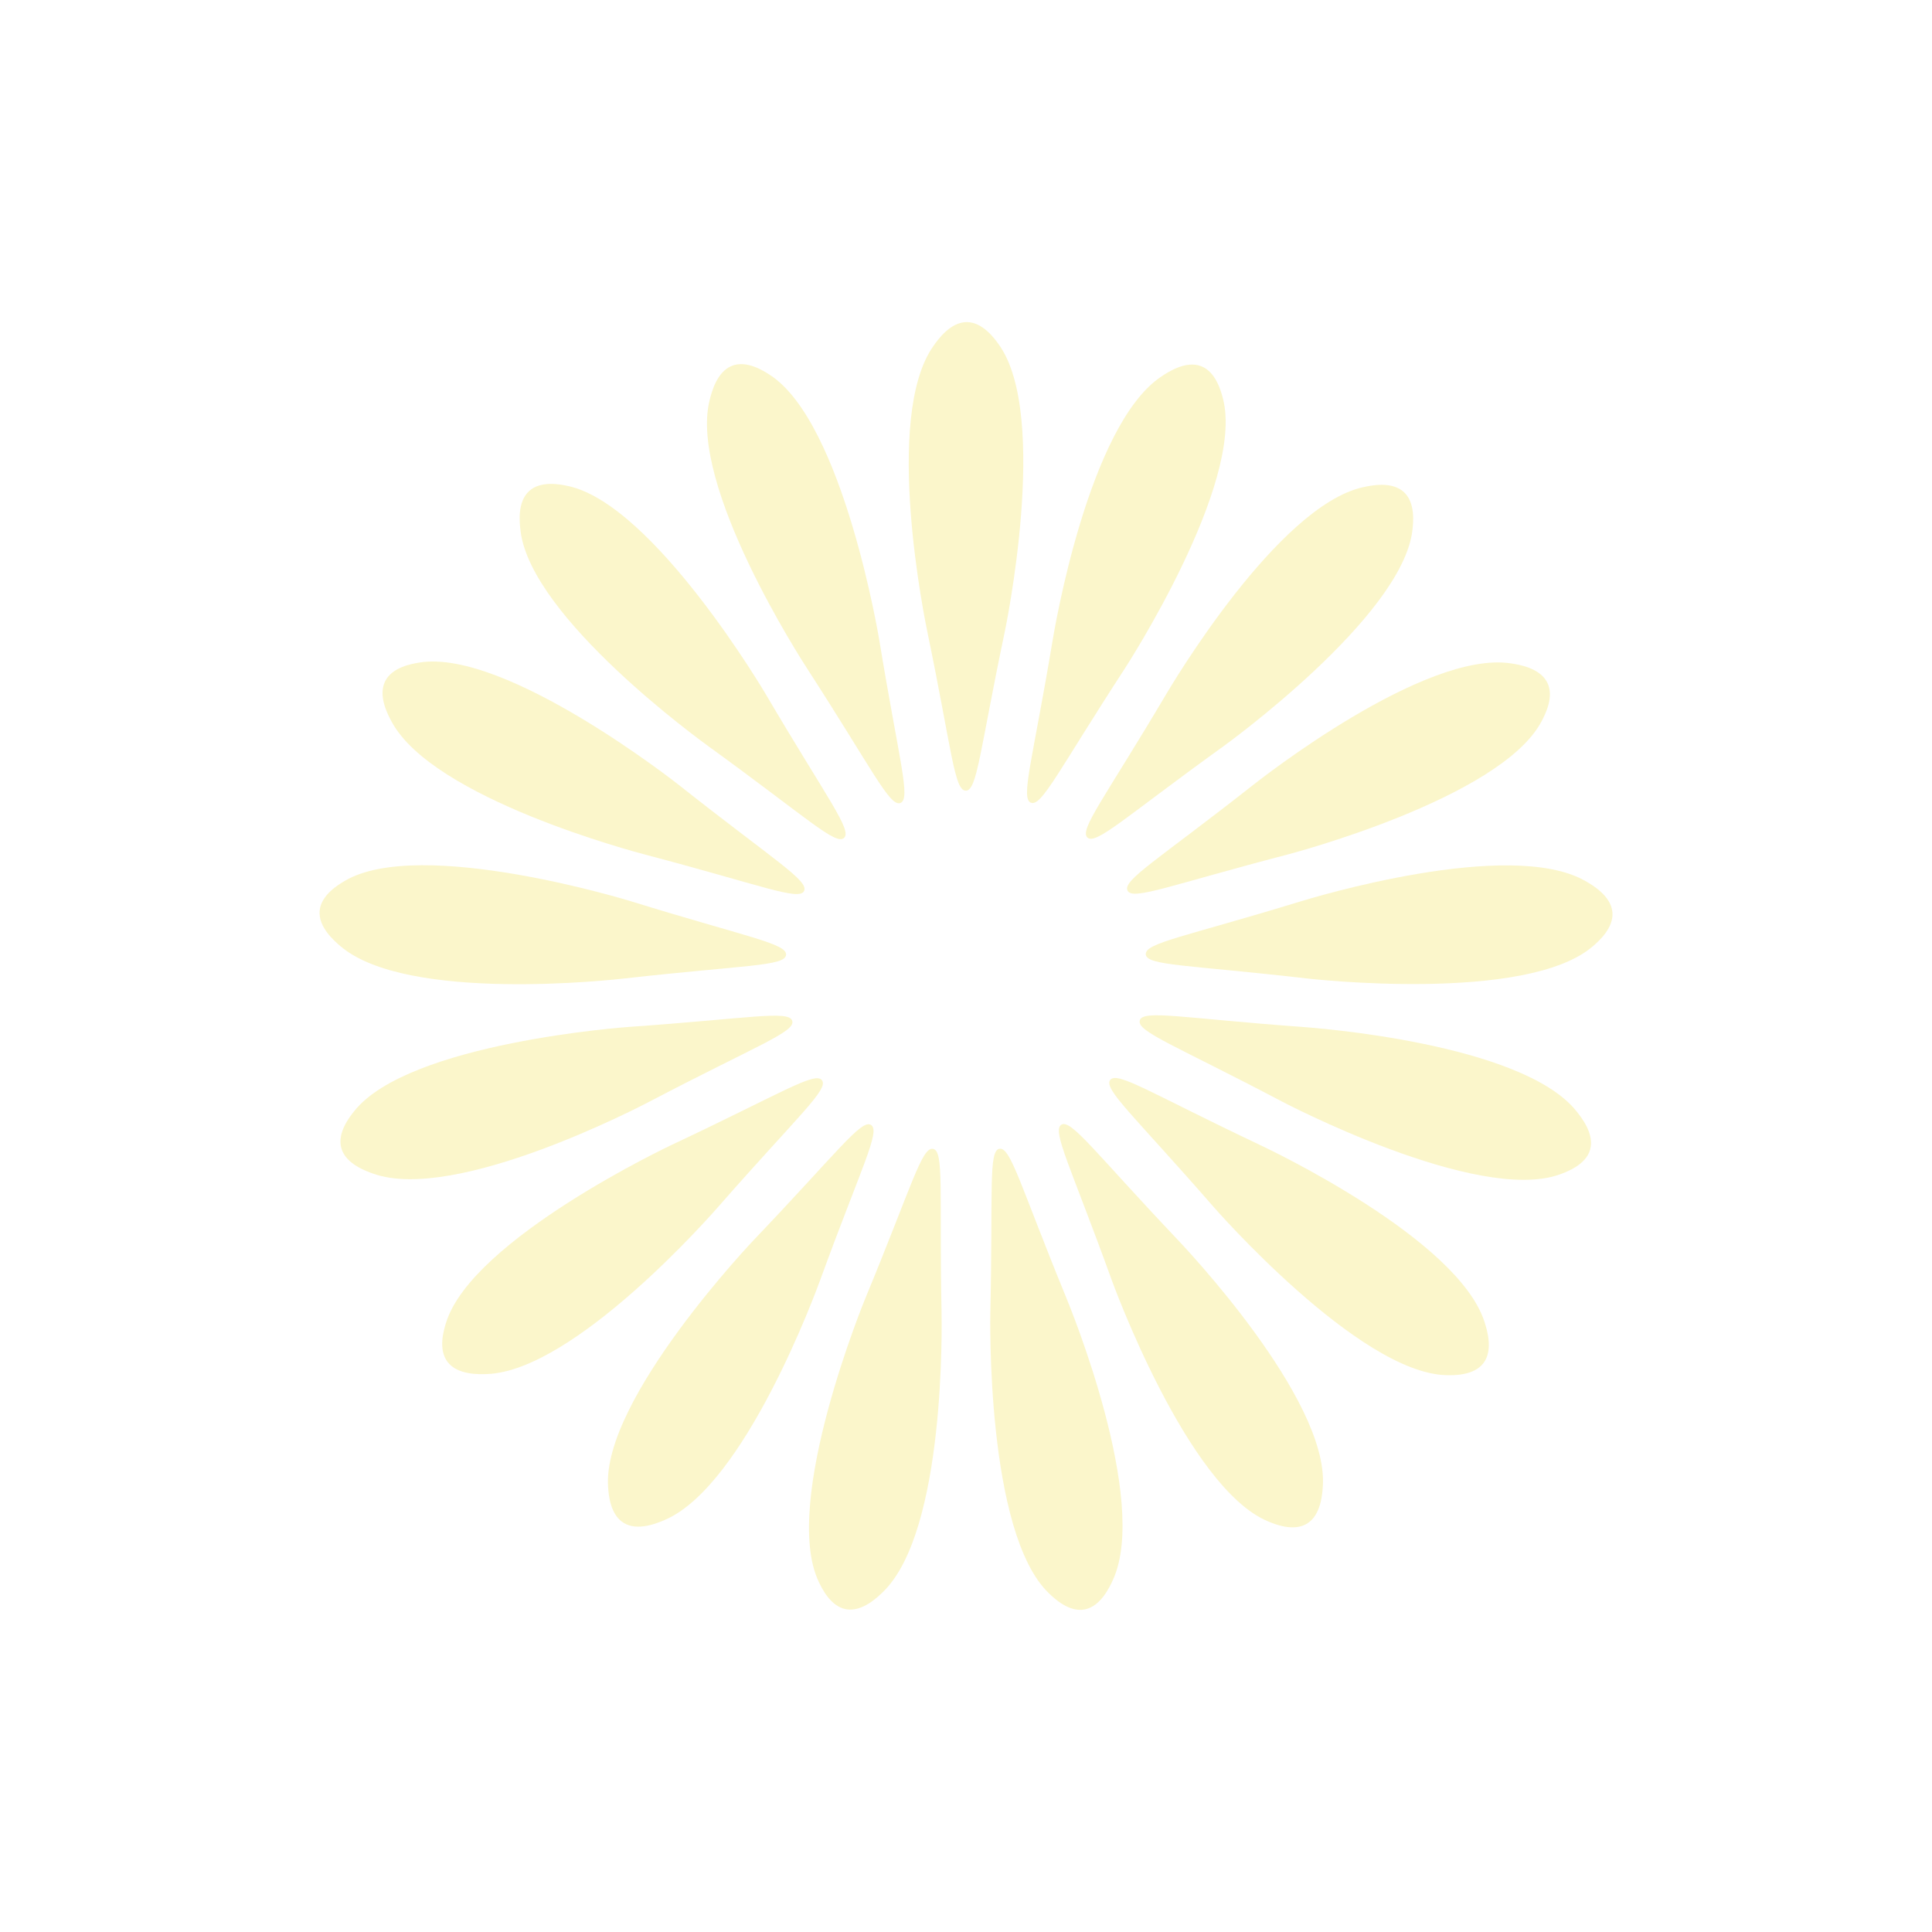
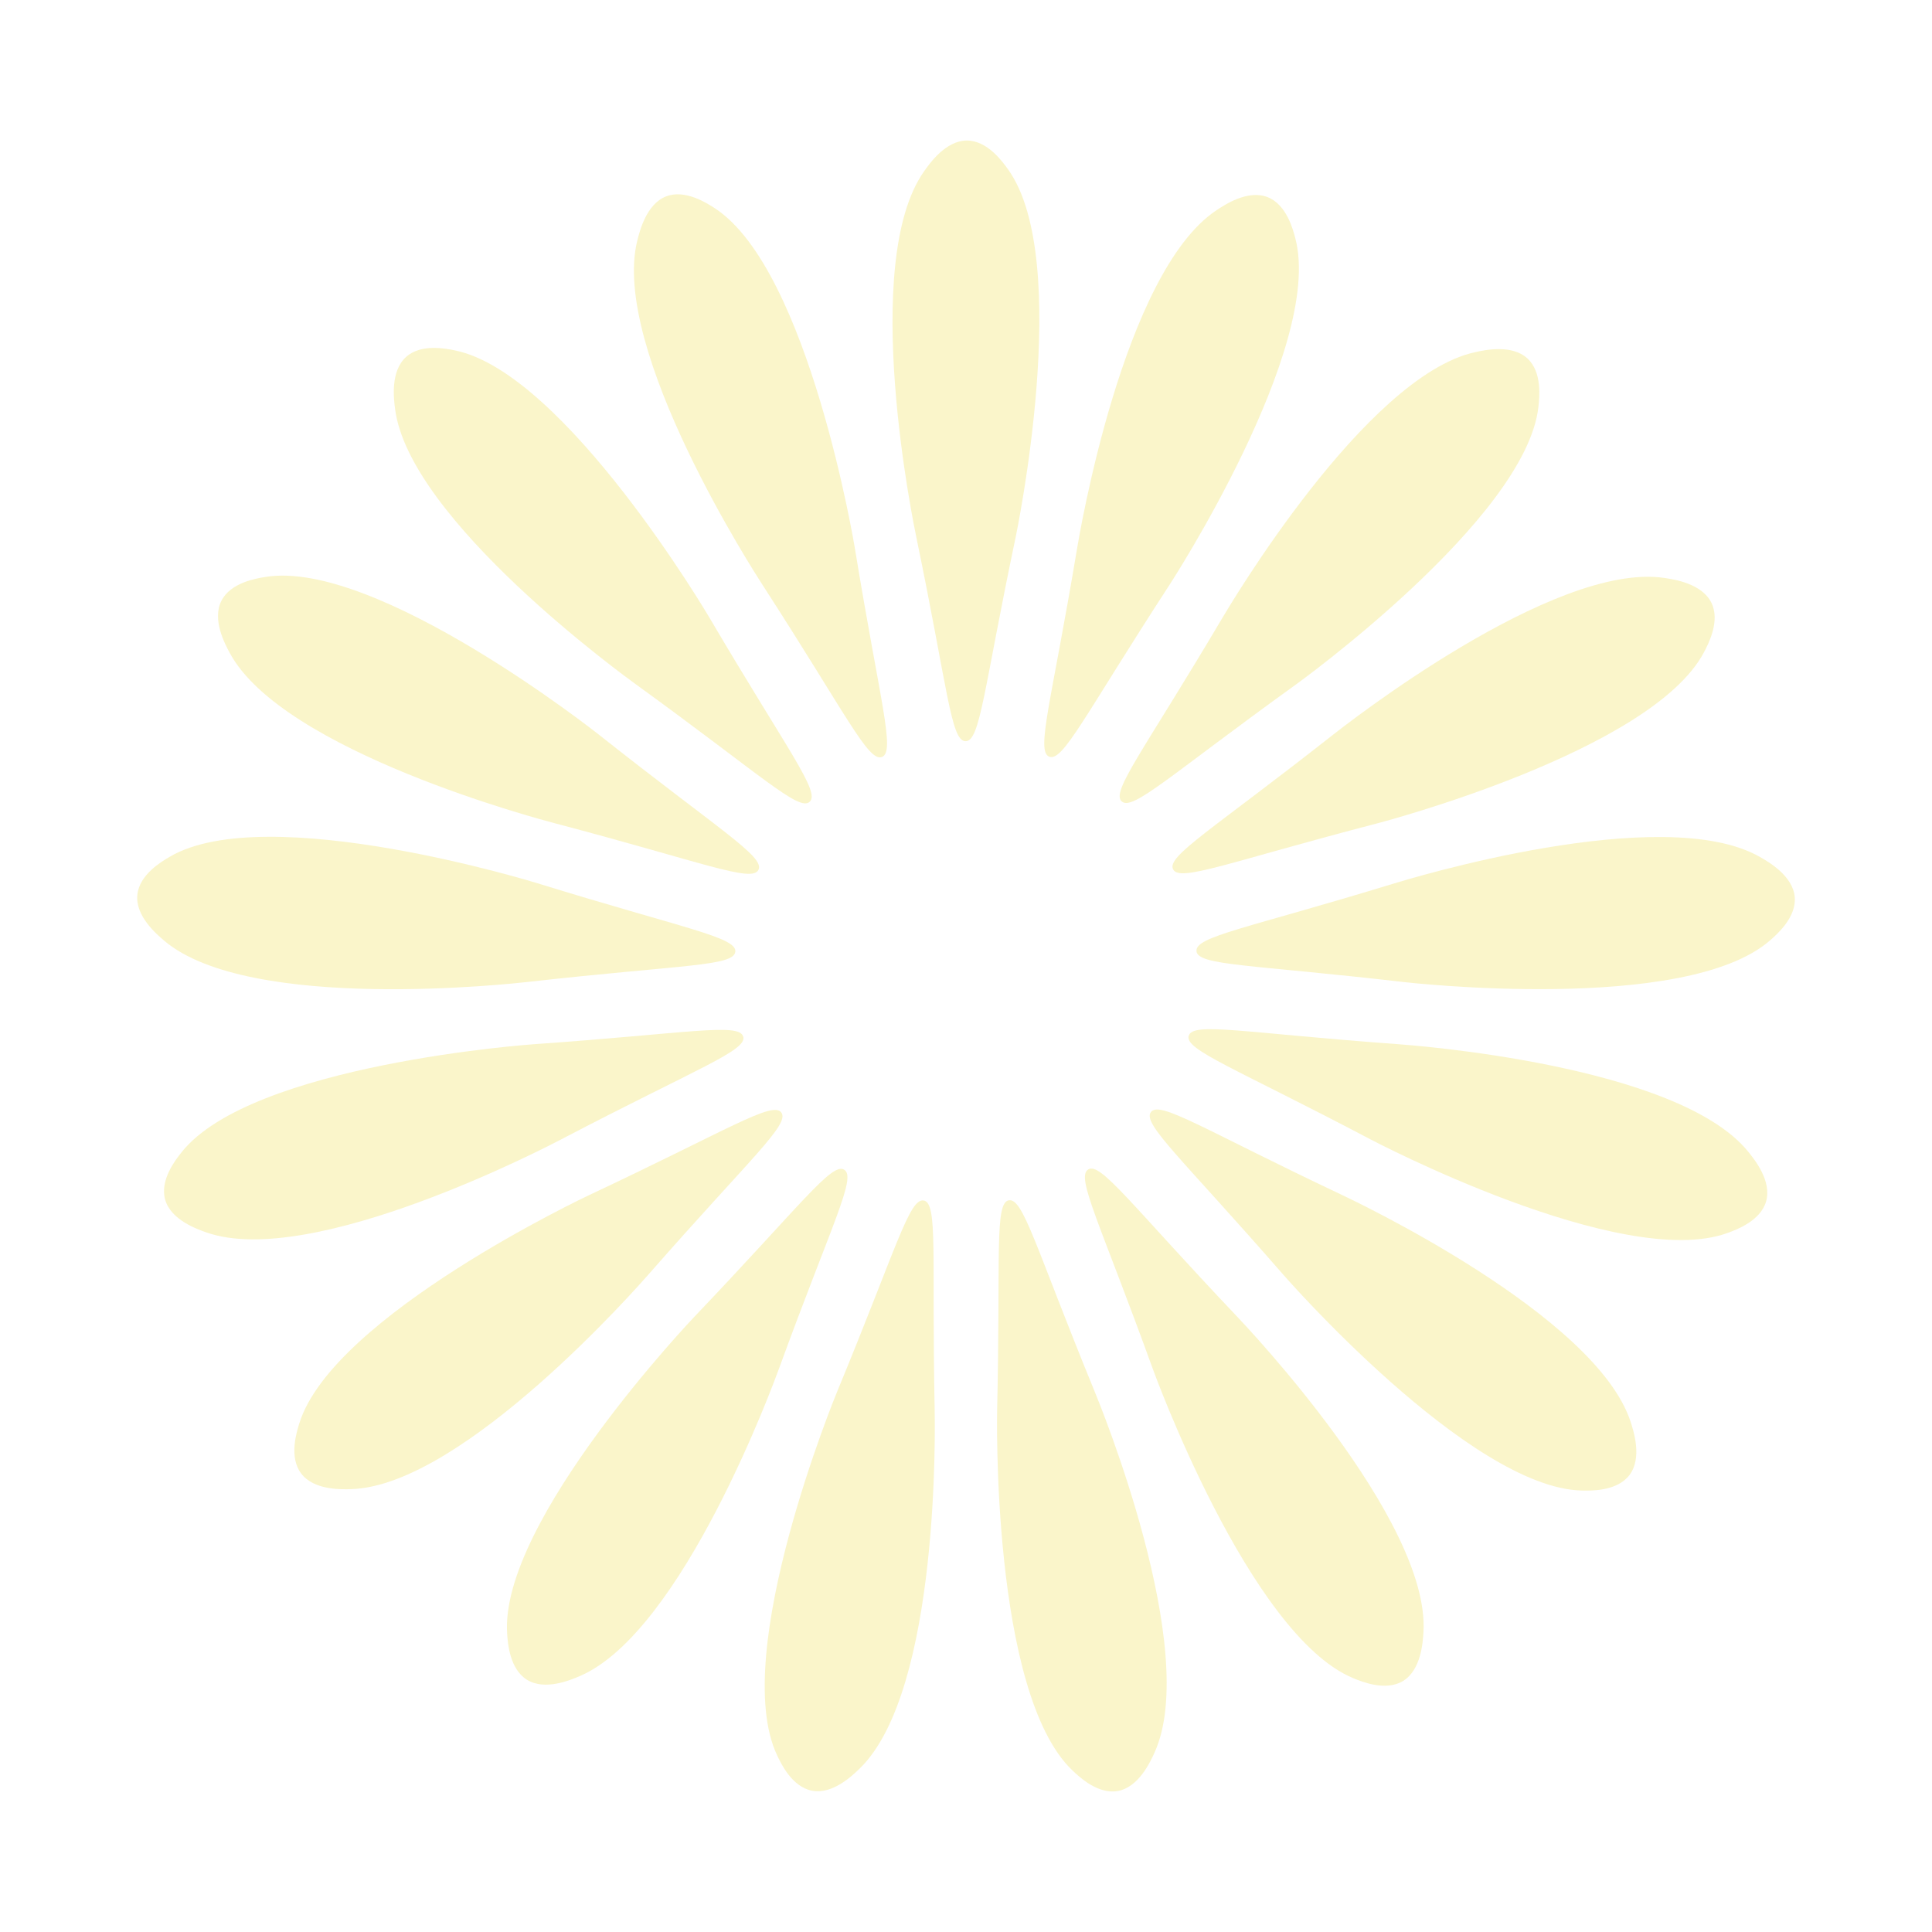
<svg xmlns="http://www.w3.org/2000/svg" id="a" data-name="图层 1" width="100mm" height="100mm" viewBox="0 0 283.46 283.46">
  <g id="b" data-name="&amp;lt;径向重复&amp;gt;">
-     <path d="M141.69,116c-1.68,0-2.04-5.97-5.61-23.2-.32-1.56-6.54-31.51,.85-42.01,.66-.94,2.49-3.54,4.92-3.53,2.33,0,4.07,2.41,4.69,3.28,7.54,10.46,.88,42.14,.88,42.14-3.65,17.35-4.04,23.33-5.72,23.33Z" fill="#fbf6cb" />
+     <path d="M141.67,108.75c-2.16,0-2.61-7.66-7.19-29.74-.42-2-8.39-40.4,1.09-53.86.85-1.21,3.19-4.53,6.3-4.53,2.99,0,5.21,3.09,6.01,4.2,9.67,13.41,1.13,54.02,1.13,54.02-4.68,22.25-5.18,29.91-7.34,29.91Z" fill="#faf5ca" />
  </g>
  <g id="c" data-name="&amp;lt;径向重复&amp;gt;">
-     <path d="M151.26,117.78c-1.57-.61,.26-6.3,3.15-23.66,.26-1.57,5.28-31.75,15.97-38.87,.96-.64,3.6-2.4,5.86-1.52,2.17,.85,2.92,3.71,3.19,4.75,3.25,12.48-14.4,39.61-14.4,39.61-9.67,14.86-12.2,20.29-13.76,19.68Z" fill="#fbf6cb" />
+     <path d="M153.95,111.02c-2.01-.78.33-8.08,4.04-30.33.34-2.02,6.77-40.7,20.47-49.83,1.23-.82,4.61-3.07,7.51-1.94,2.79,1.09,3.75,4.76,4.09,6.09,4.17,16-18.46,50.78-18.46,50.78-12.4,19.06-15.64,26.02-17.65,25.23Z" fill="#faf5ca" />
  </g>
  <g id="d" data-name="&amp;lt;径向重复&amp;gt;">
-     <path d="M159.55,122.89c-1.24-1.13,2.52-5.79,11.48-20.92,.81-1.37,16.39-27.7,28.93-30.48,1.12-.25,4.22-.94,6.01,.7,1.72,1.58,1.38,4.52,1.26,5.58-1.47,12.81-27.74,31.73-27.74,31.73-14.39,10.37-18.7,14.52-19.95,13.38Z" fill="#fbf6cb" />
+     <path d="M164.57,117.58c-1.59-1.45,3.23-7.42,14.72-26.83,1.04-1.76,21.02-35.51,37.09-39.07,1.44-.32,5.41-1.2,7.71.9,2.21,2.02,1.77,5.79,1.62,7.16-1.89,16.43-35.56,40.68-35.56,40.68-18.45,13.29-23.98,18.61-25.57,17.16Z" fill="#faf5ca" />
  </g>
  <g id="e" data-name="&amp;lt;径向重复&amp;gt;">
-     <path d="M165.43,130.66c-.75-1.51,4.44-4.49,18.26-15.36,1.25-.99,25.29-19.9,37.98-17.97,1.14,.17,4.27,.65,5.35,2.83,1.04,2.09-.34,4.71-.84,5.66-6,11.42-37.33,19.57-37.33,19.57-17.16,4.47-22.68,6.78-23.43,5.27Z" fill="#fbf6cb" />
+     <path d="M172.11,127.54c-.96-1.93,5.69-5.75,23.42-19.7,1.61-1.26,32.43-25.52,48.7-23.04,1.46.22,5.48.83,6.86,3.63,1.33,2.68-.44,6.04-1.08,7.26-7.7,14.63-47.86,25.09-47.86,25.09-22,5.73-29.08,8.69-30.04,6.76Z" fill="#faf5ca" />
  </g>
  <g id="f" data-name="&amp;lt;径向重复&amp;gt;">
-     <path d="M168.11,140.02c-.15-1.67,5.76-2.58,22.58-7.73,1.53-.47,30.77-9.42,41.91-3.03,1,.57,3.75,2.15,3.97,4.57,.21,2.32-2.02,4.27-2.83,4.97-9.72,8.48-41.88,4.77-41.88,4.77-17.62-2.03-23.6-1.87-23.76-3.55Z" fill="#fbf6cb" />
+     <path d="M175.55,139.54c-.2-2.15,7.38-3.31,28.95-9.91,1.96-.6,39.45-12.08,53.73-3.89,1.28.73,4.81,2.76,5.09,5.86.27,2.98-2.59,5.47-3.63,6.38-12.46,10.87-53.69,6.11-53.69,6.11-22.59-2.61-30.26-2.4-30.46-4.55Z" fill="#faf5ca" />
  </g>
  <g id="g" data-name="&amp;lt;径向重复&amp;gt;">
-     <path d="M167.22,149.72c.46-1.62,6.3-.33,23.85,.95,1.59,.12,32.1,2.33,40.18,12.31,.72,.9,2.72,3.36,2.05,5.7-.64,2.24-3.43,3.25-4.43,3.62-12.13,4.39-40.77-10.68-40.77-10.68-15.69-8.26-21.33-10.27-20.87-11.89Z" fill="#fbf6cb" />
+     <path d="M174.41,151.97c.59-2.07,8.08-.42,30.57,1.22,2.04.15,41.15,2.99,51.51,15.78.93,1.15,3.49,4.31,2.63,7.3-.83,2.88-4.39,4.17-5.69,4.64-15.55,5.63-52.27-13.7-52.27-13.7-20.12-10.59-27.35-13.17-26.76-15.24Z" fill="#faf5ca" />
  </g>
  <g id="h" data-name="&amp;lt;径向重复&amp;gt;">
-     <path d="M162.89,158.45c1.01-1.34,5.99,1.97,21.89,9.5,1.44,.68,29.09,13.77,33.02,25.99,.35,1.1,1.32,4.12-.15,6.05-1.41,1.86-4.37,1.79-5.44,1.77-12.89-.29-34.16-24.69-34.16-24.69-11.65-13.37-16.18-17.28-15.16-18.63Z" fill="#fbf6cb" />
+     <path d="M168.86,163.16c1.3-1.72,7.68,2.53,28.07,12.18,1.85.88,37.29,17.65,42.33,33.32.45,1.41,1.69,5.28-.19,7.76-1.81,2.38-5.6,2.3-6.98,2.27-16.53-.37-43.79-31.65-43.79-31.65-14.94-17.14-20.74-22.16-19.44-23.88Z" fill="#faf5ca" />
  </g>
  <g id="i" data-name="&amp;lt;径向重复&amp;gt;">
-     <path d="M155.71,165.02c1.43-.88,4.88,4,16.98,16.77,1.1,1.16,22.15,23.35,21.4,36.16-.07,1.15-.25,4.32-2.32,5.59-1.99,1.22-4.72,.09-5.71-.32-11.92-4.92-22.93-35.36-22.93-35.36-6.03-16.68-8.84-21.96-7.41-22.85Z" fill="#fbf6cb" />
+     <path d="M159.65,171.58c1.83-1.13,6.25,5.13,21.77,21.5,1.41,1.48,28.4,29.93,27.43,46.37-.09,1.47-.33,5.53-2.98,7.17-2.55,1.57-6.06.12-7.32-.4-15.28-6.31-29.4-45.34-29.4-45.34-7.73-21.38-11.34-28.16-9.5-29.29Z" fill="#faf5ca" />
  </g>
  <g id="j" data-name="&amp;lt;径向重复&amp;gt;">
-     <path d="M146.63,168.55c1.65-.31,3.1,5.49,9.78,21.77,.61,1.48,12.22,29.77,6.89,41.45-.48,1.05-1.8,3.93-4.18,4.37-2.29,.42-4.44-1.62-5.21-2.36-9.34-8.9-8.61-41.26-8.61-41.26,.4-17.73-.31-23.67,1.34-23.98Z" fill="#fbf6cb" />
+     <path d="M148.01,176.11c2.12-.39,3.98,7.04,12.54,27.91.78,1.89,15.67,38.17,8.83,53.14-.61,1.34-2.3,5.04-5.36,5.61-2.94.54-5.69-2.08-6.68-3.02-11.97-11.41-11.04-52.89-11.04-52.9.51-22.73-.4-30.35,1.72-30.75Z" fill="#faf5ca" />
  </g>
  <g id="k" data-name="&amp;lt;径向重复&amp;gt;">
-     <path d="M136.89,168.56c1.65,.31,.91,6.24,1.25,23.83,.03,1.6,.64,32.18-8.55,41.14-.82,.8-3.1,3.02-5.48,2.57-2.29-.43-3.55-3.11-4.01-4.08-5.49-11.67,6.88-41.58,6.88-41.58,6.78-16.39,8.26-22.19,9.91-21.88Z" fill="#fbf6cb" />
+     <path d="M135.52,176.13c2.12.4,1.16,8,1.61,30.56.04,2.05.82,41.25-10.96,52.75-1.06,1.03-3.97,3.87-7.03,3.29-2.94-.56-4.56-3.99-5.14-5.23-7.04-14.96,8.82-53.31,8.82-53.31,8.69-21.01,10.59-28.45,12.71-28.05Z" fill="#faf5ca" />
  </g>
  <g id="l" data-name="&amp;lt;径向重复&amp;gt;">
-     <path d="M127.8,165.06c1.43,.89-1.41,6.15-7.44,22.68-.55,1.5-11.03,30.24-22.84,35.27-1.06,.45-3.98,1.7-6.04,.41-1.98-1.23-2.19-4.19-2.26-5.26-.91-12.87,21.43-36.29,21.43-36.29,12.24-12.83,15.72-17.71,17.15-16.82Z" fill="#fbf6cb" />
+     <path d="M123.87,171.63c1.83,1.14-1.81,7.88-9.54,29.07-.7,1.92-14.14,38.76-29.28,45.22-1.36.58-5.1,2.17-7.74.53-2.54-1.58-2.81-5.37-2.9-6.74-1.16-16.49,27.48-46.53,27.48-46.53,15.69-16.45,20.15-22.7,21.98-21.56Z" fill="#faf5ca" />
  </g>
  <g id="m" data-name="&amp;lt;径向重复&amp;gt;">
-     <path d="M120.6,158.5c1.01,1.34-3.54,5.23-15.13,18.46-1.05,1.2-21.2,24.21-34.04,24.64-1.15,.04-4.32,.15-5.78-1.8-1.4-1.87-.53-4.69-.21-5.72,3.8-12.32,33.1-26.1,33.1-26.1,16.05-7.55,21.05-10.83,22.06-9.49Z" fill="#fbf6cb" />
+     <path d="M114.63,163.23c1.3,1.72-4.53,6.7-19.4,23.66-1.35,1.54-27.18,31.04-43.64,31.59-1.48.05-5.54.19-7.41-2.3-1.8-2.39-.68-6.02-.27-7.33,4.88-15.8,42.43-33.46,42.43-33.46,20.57-9.67,26.99-13.89,28.29-12.17Z" fill="#faf5ca" />
  </g>
  <g id="n" data-name="&amp;lt;径向重复&amp;gt;">
-     <path d="M116.24,149.79c.46,1.62-5.19,3.59-20.78,11.75-1.41,.74-28.52,14.92-40.64,10.68-1.09-.38-4.08-1.43-4.74-3.76-.63-2.25,1.2-4.57,1.87-5.41,8-10.12,40.29-12.38,40.29-12.38,17.69-1.24,23.54-2.5,24-.88Z" fill="#fbf6cb" />
+     <path d="M109.05,152.07c.59,2.07-6.65,4.61-26.64,15.06-1.81.95-36.56,19.12-52.1,13.7-1.39-.49-5.23-1.83-6.08-4.82-.81-2.88,1.54-5.86,2.39-6.93,10.25-12.97,51.65-15.87,51.65-15.87,22.68-1.59,30.18-3.2,30.77-1.12Z" fill="#faf5ca" />
  </g>
  <g id="o" data-name="&amp;lt;径向重复&amp;gt;">
-     <path d="M115.33,140.1c-.16,1.67-6.13,1.48-23.62,3.45-1.59,.18-31.98,3.61-41.75-4.72-.88-.75-3.29-2.8-3.06-5.22,.22-2.32,2.77-3.83,3.69-4.37,11.11-6.55,42.04,3.01,42.04,3.01,16.94,5.24,22.86,6.18,22.7,7.85Z" fill="#fbf6cb" />
+     <path d="M107.88,139.63c-.2,2.15-7.86,1.9-30.28,4.42-2.03.23-41,4.62-53.53-6.05-1.12-.96-4.22-3.59-3.92-6.69.28-2.98,3.55-4.9,4.74-5.6,14.25-8.39,53.9,3.86,53.9,3.86,21.72,6.71,29.3,7.92,29.1,10.07Z" fill="#faf5ca" />
  </g>
  <g id="p" data-name="&amp;lt;径向重复&amp;gt;">
-     <path d="M117.98,130.72c-.75,1.5-6.25-.84-23.27-5.32-1.54-.41-31.12-8.19-37.23-19.48-.55-1.01-2.06-3.8-.97-5.97,1.04-2.09,3.97-2.57,5.02-2.74,12.73-2.09,38.11,17.99,38.11,17.99,13.91,11,19.08,14.02,18.33,15.52Z" fill="#fbf6cb" />
+     <path d="M111.28,127.62c-.96,1.93-8.02-1.07-29.83-6.82-1.98-.52-39.9-10.5-47.73-24.98-.7-1.3-2.64-4.88-1.24-7.66,1.34-2.68,5.09-3.29,6.44-3.51,16.32-2.68,48.86,23.07,48.86,23.07,17.83,14.11,24.46,17.97,23.5,19.9Z" fill="#faf5ca" />
  </g>
  <g id="q" data-name="&amp;lt;径向重复&amp;gt;">
-     <path d="M123.84,122.94c-1.24,1.13-5.53-3.04-19.78-13.36-1.29-.94-26.06-18.88-27.68-31.62-.14-1.14-.54-4.29,1.26-5.92,1.73-1.57,4.63-.96,5.67-.74,12.62,2.65,29.04,30.55,29.04,30.55,8.99,15.28,12.73,19.96,11.48,21.1Z" fill="#fbf6cb" />
+     <path d="M118.79,117.64c-1.59,1.45-7.09-3.9-25.35-17.13-1.66-1.2-33.42-24.2-35.48-40.54-.19-1.47-.7-5.5,1.61-7.59,2.22-2.01,5.93-1.23,7.27-.95,16.18,3.4,37.23,39.16,37.23,39.16,11.53,19.59,16.32,25.59,14.72,27.05Z" fill="#faf5ca" />
  </g>
  <g id="r" data-name="&amp;lt;径向重复&amp;gt;">
-     <path d="M132.11,117.81c-1.57,.61-4.06-4.83-13.61-19.6-.87-1.34-17.48-27.02-14.39-39.48,.28-1.12,1.04-4.2,3.31-5.07,2.18-.84,4.66,.78,5.56,1.36,10.81,7.03,16.04,38.97,16.04,38.97,2.87,17.5,4.66,23.21,3.09,23.82Z" fill="#fbf6cb" />
+     <path d="M129.4,111.06c-2.01.78-5.2-6.19-17.45-25.13-1.11-1.72-22.42-34.64-18.45-50.62.36-1.43,1.34-5.38,4.24-6.5,2.79-1.07,5.97.99,7.13,1.74,13.86,9.01,20.57,49.97,20.57,49.97,3.67,22.44,5.97,29.76,3.96,30.54Z" fill="#faf5ca" />
  </g>
</svg>
